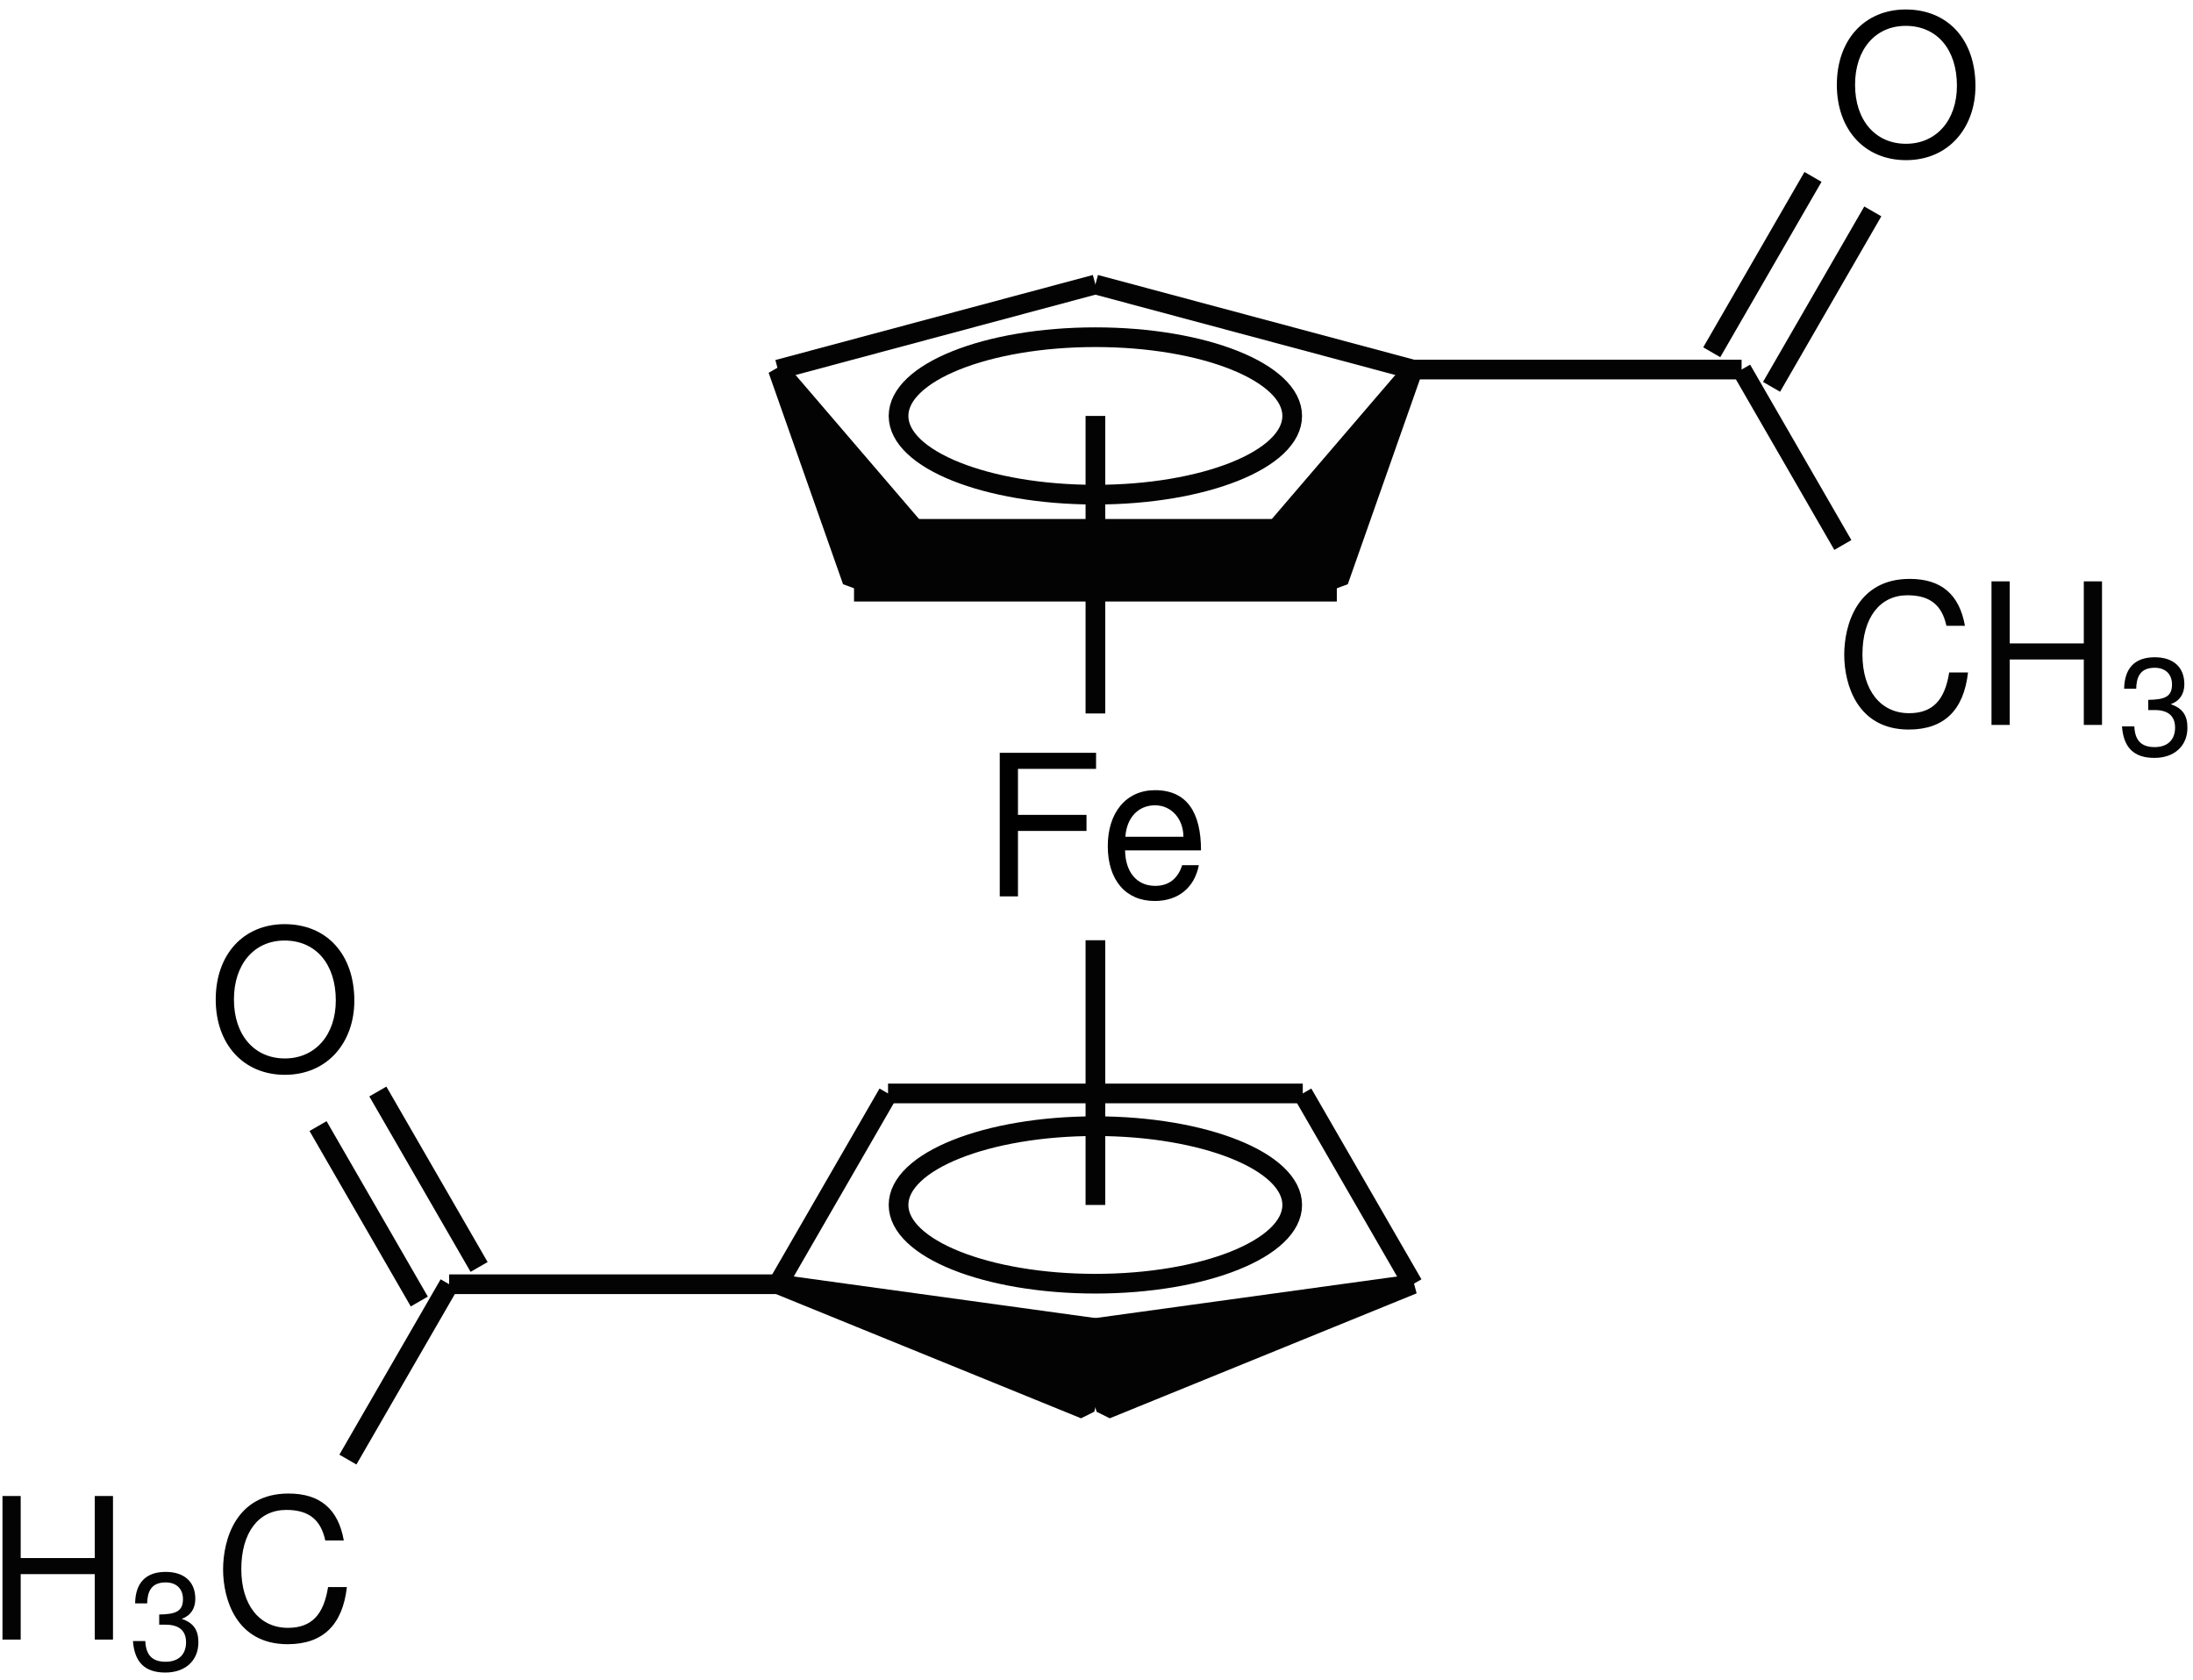
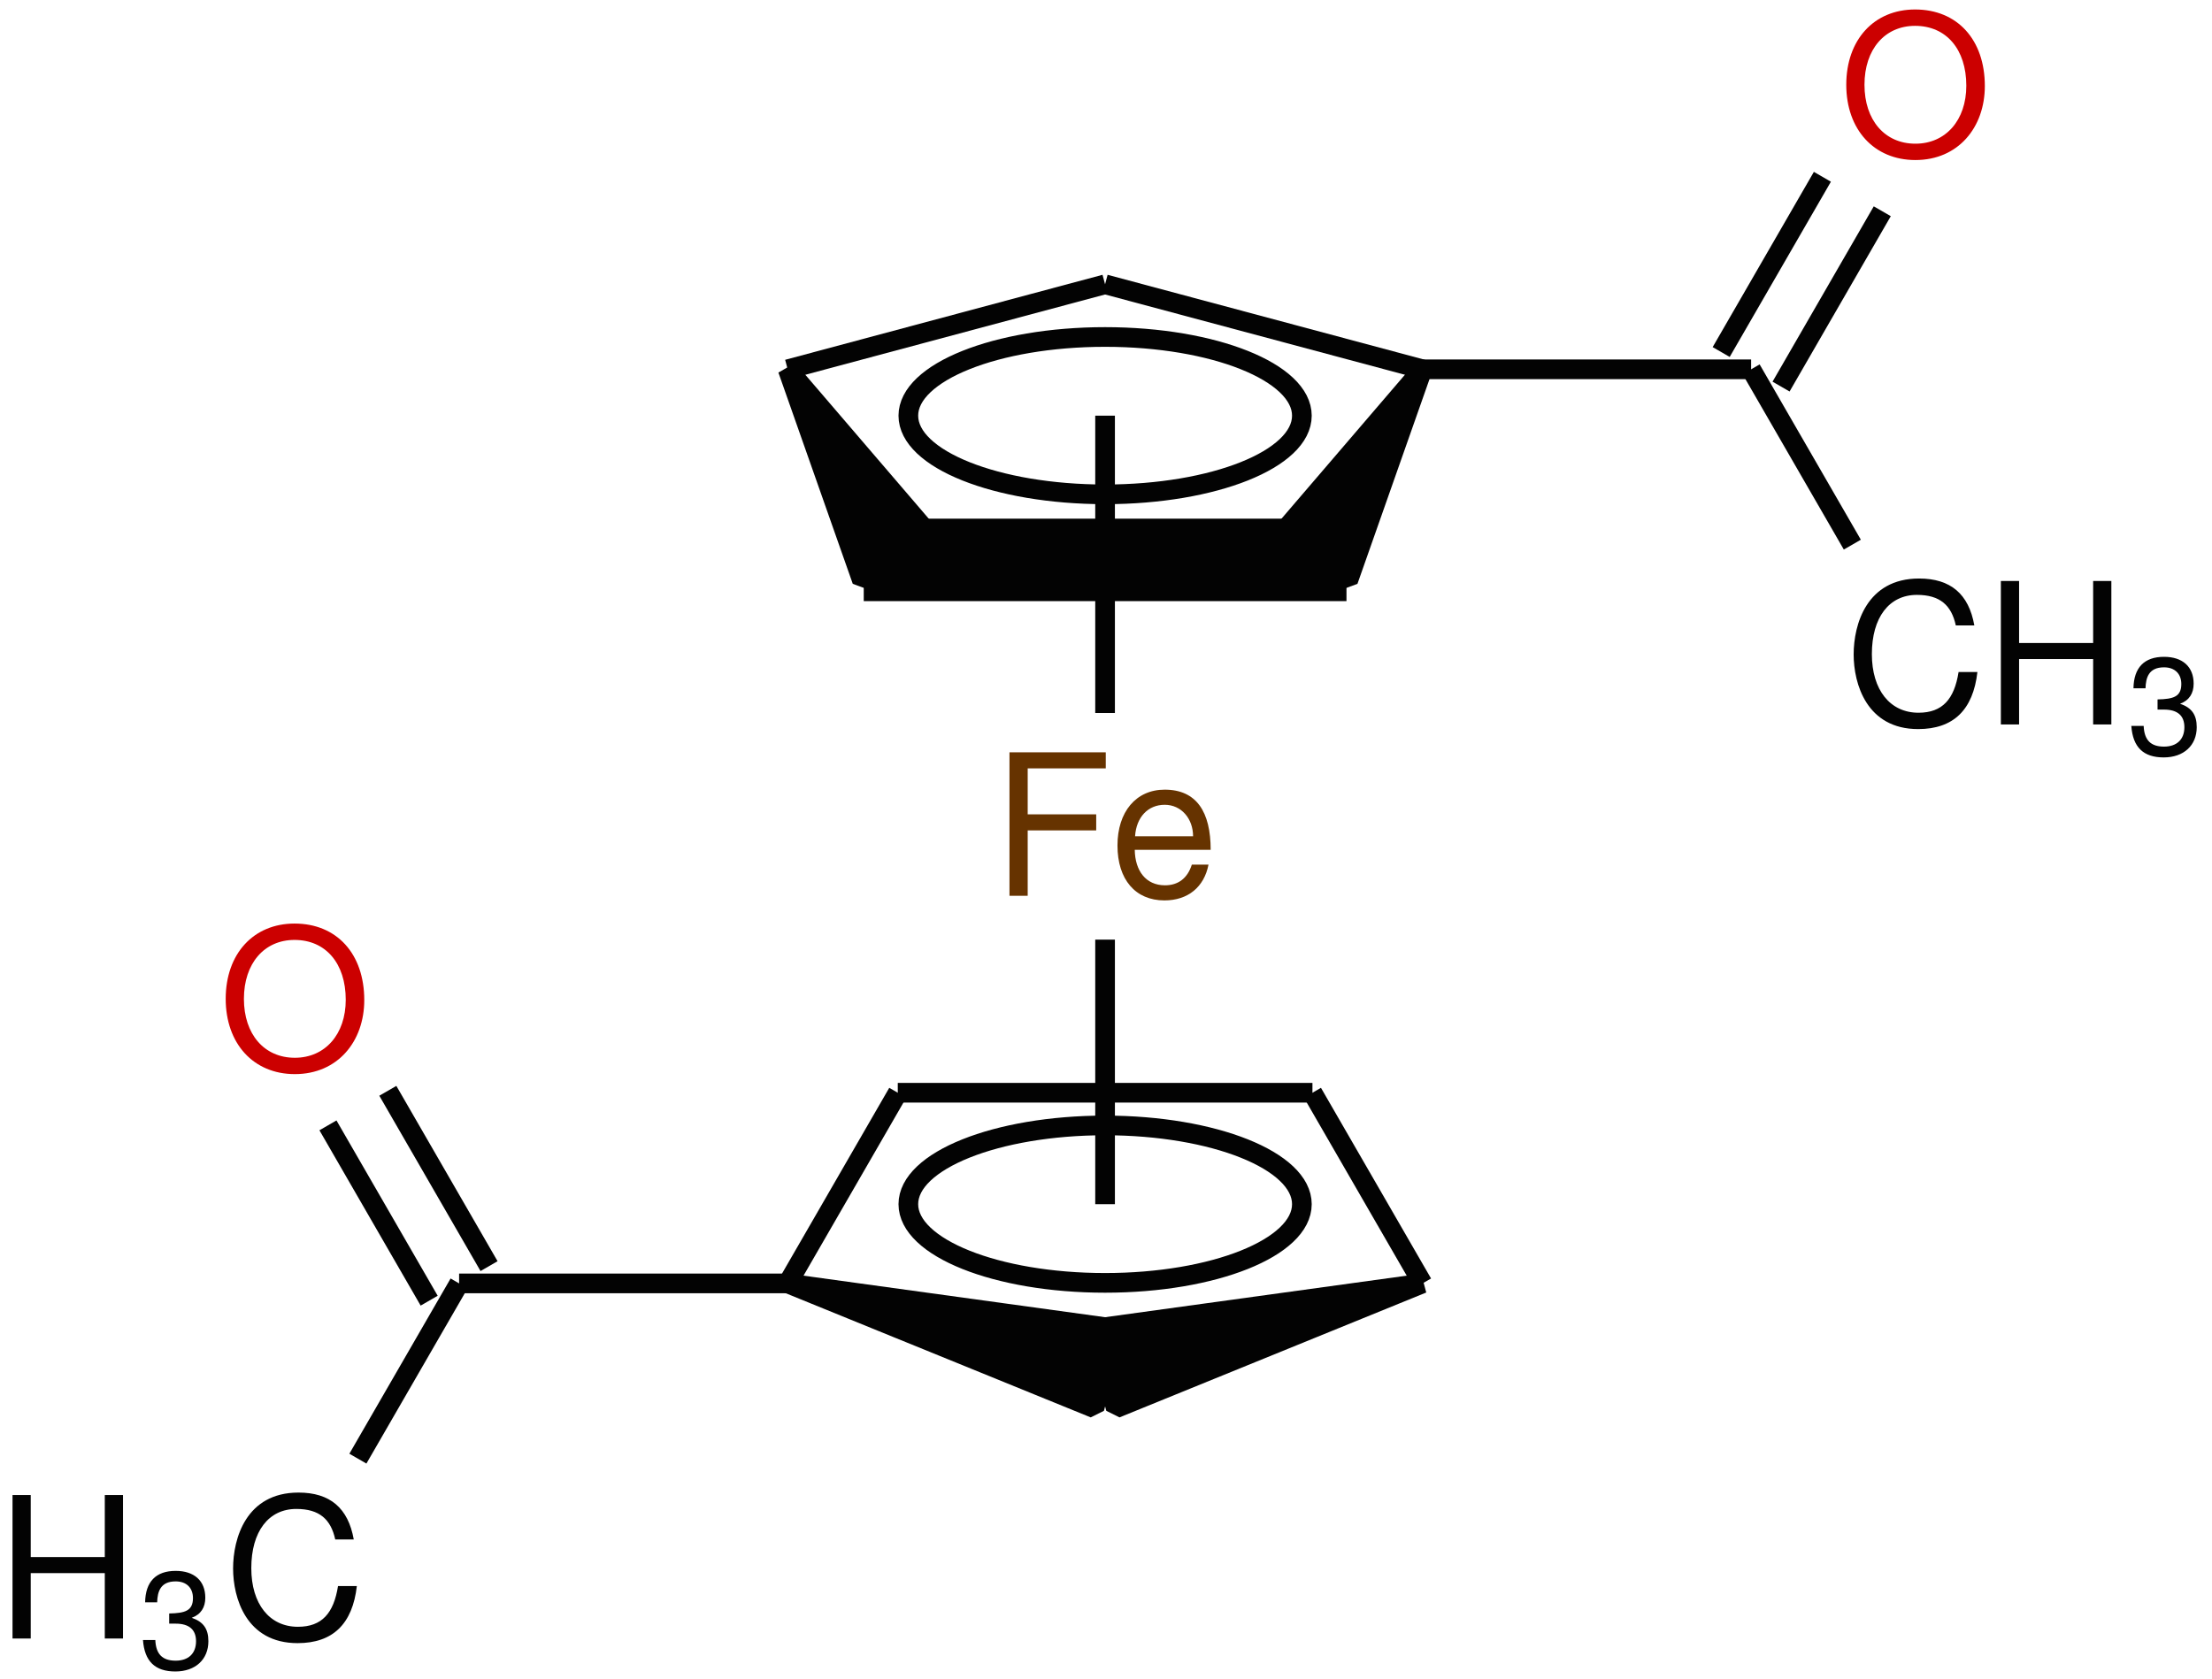
- <svg xmlns="http://www.w3.org/2000/svg" xmlns:xlink="http://www.w3.org/1999/xlink" width="111pt" height="85pt" viewBox="0 0 111 85" version="1.1">
+ <svg xmlns="http://www.w3.org/2000/svg" xmlns:xlink="http://www.w3.org/1999/xlink" width="112pt" height="85pt" viewBox="0 0 112 85" version="1.1">
  <defs>
    <g>
      <symbol overflow="visible" id="glyph0-0">
        <path style="stroke:none;" d="M 6.172 -5.188 C 6.172 -6.344 5.344 -7.094 4.047 -7.094 C 2.609 -7.094 1.859 -6.297 1.859 -4.766 L 2.719 -4.766 C 2.719 -5.656 2.953 -6.312 4 -6.312 C 4.766 -6.312 5.281 -5.859 5.281 -5.188 C 5.281 -3.922 3.484 -3.594 3.484 -2.25 L 3.484 -1.688 L 4.391 -1.688 L 4.391 -2.156 C 4.391 -3.344 6.172 -3.531 6.172 -5.188 Z M 4.391 -0.75 L 3.484 -0.75 L 3.484 0.297 L 4.391 0.297 Z M 0.344 1.391 L 7.625 1.391 L 7.625 -7.969 L 0.344 -7.969 Z M 1.172 0.688 L 1.172 -7.281 L 6.797 -7.281 L 6.797 0.688 Z M 1.172 0.688 " />
      </symbol>
      <symbol overflow="visible" id="glyph0-1">
        <path style="stroke:none;" d="M 1.719 -3.312 L 5.188 -3.312 L 5.188 -4.125 L 1.719 -4.125 L 1.719 -6.453 L 5.672 -6.453 L 5.672 -7.266 L 0.797 -7.266 L 0.797 0 L 1.719 0 Z M 1.719 -3.312 " />
      </symbol>
      <symbol overflow="visible" id="glyph0-2">
        <path style="stroke:none;" d="M 5.016 -2.328 C 5.016 -4.234 4.312 -5.375 2.688 -5.375 C 1.234 -5.375 0.297 -4.25 0.297 -2.547 C 0.297 -0.828 1.203 0.234 2.672 0.234 C 3.875 0.234 4.688 -0.453 4.906 -1.578 L 4.062 -1.578 C 3.844 -0.891 3.375 -0.531 2.703 -0.531 C 1.734 -0.531 1.188 -1.266 1.172 -2.328 Z M 1.188 -3.016 C 1.25 -3.984 1.844 -4.609 2.688 -4.609 C 3.531 -4.609 4.125 -3.906 4.125 -3.016 Z M 1.188 -3.016 " />
      </symbol>
      <symbol overflow="visible" id="glyph0-3">
        <path style="stroke:none;" d="M 7.422 -3.516 C 7.422 -5.859 6.031 -7.391 3.891 -7.391 C 1.812 -7.391 0.406 -5.859 0.406 -3.578 C 0.406 -1.312 1.812 0.234 3.906 0.234 C 6.078 0.234 7.422 -1.422 7.422 -3.516 Z M 3.891 -6.562 C 5.469 -6.562 6.484 -5.375 6.484 -3.531 C 6.484 -1.781 5.438 -0.594 3.906 -0.594 C 2.359 -0.594 1.328 -1.781 1.328 -3.578 C 1.328 -5.375 2.359 -6.562 3.891 -6.562 Z M 3.891 -6.562 " />
      </symbol>
      <symbol overflow="visible" id="glyph0-4">
        <path style="stroke:none;" d="M 0.406 -3.547 C 0.406 -2.062 1.062 0.234 3.672 0.234 C 5.453 0.234 6.453 -0.734 6.672 -2.656 L 5.719 -2.656 C 5.5 -1.281 4.906 -0.594 3.688 -0.594 C 2.25 -0.594 1.328 -1.75 1.328 -3.562 C 1.328 -5.422 2.203 -6.562 3.609 -6.562 C 4.781 -6.562 5.359 -6.031 5.578 -5.016 L 6.516 -5.016 C 6.234 -6.609 5.312 -7.391 3.719 -7.391 C 1.062 -7.391 0.406 -5.062 0.406 -3.547 Z M 0.406 -3.547 " />
      </symbol>
      <symbol overflow="visible" id="glyph0-5">
        <path style="stroke:none;" d="M 5.469 -3.312 L 5.469 0 L 6.391 0 L 6.391 -7.266 L 5.469 -7.266 L 5.469 -4.125 L 1.719 -4.125 L 1.719 -7.266 L 0.797 -7.266 L 0.797 0 L 1.719 0 L 1.719 -3.312 Z M 5.469 -3.312 " />
      </symbol>
      <symbol overflow="visible" id="glyph1-0">
        <path style="stroke:none;" d="M 4.312 -3.625 C 4.312 -4.438 3.734 -4.969 2.828 -4.969 C 1.828 -4.969 1.297 -4.406 1.297 -3.328 L 1.891 -3.328 C 1.891 -3.953 2.062 -4.422 2.797 -4.422 C 3.328 -4.422 3.688 -4.094 3.688 -3.625 C 3.688 -2.75 2.438 -2.516 2.438 -1.562 L 2.438 -1.188 L 3.062 -1.188 L 3.062 -1.516 C 3.062 -2.344 4.312 -2.469 4.312 -3.625 Z M 3.062 -0.516 L 2.438 -0.516 L 2.438 0.203 L 3.062 0.203 Z M 0.25 0.969 L 5.328 0.969 L 5.328 -5.578 L 0.25 -5.578 Z M 0.828 0.484 L 0.828 -5.094 L 4.75 -5.094 L 4.75 0.484 Z M 0.828 0.484 " />
      </symbol>
      <symbol overflow="visible" id="glyph1-1">
        <path style="stroke:none;" d="M 1.875 -4.406 C 2.422 -4.406 2.75 -4.078 2.75 -3.562 C 2.75 -2.922 2.359 -2.797 1.547 -2.781 L 1.547 -2.266 L 1.875 -2.266 C 2.547 -2.266 2.906 -1.969 2.906 -1.375 C 2.906 -0.75 2.516 -0.391 1.875 -0.391 C 1.203 -0.391 0.875 -0.719 0.844 -1.438 L 0.219 -1.438 C 0.297 -0.359 0.828 0.156 1.859 0.156 C 2.875 0.156 3.531 -0.453 3.531 -1.375 C 3.531 -2 3.281 -2.359 2.688 -2.562 C 3.156 -2.734 3.375 -3.094 3.375 -3.578 C 3.375 -4.438 2.812 -4.938 1.875 -4.938 C 0.875 -4.938 0.344 -4.391 0.328 -3.344 L 0.938 -3.344 C 0.953 -3.875 1.094 -4.406 1.875 -4.406 Z M 1.875 -4.406 " />
      </symbol>
    </g>
  </defs>
  <g id="surface21">
-     <g style="fill:rgb(0%,0%,0%);fill-opacity:1;">
-       <use xlink:href="#glyph0-1" x="49.806" y="45.366" />
-       <use xlink:href="#glyph0-2" x="55.774" y="45.366" />
+     <g style="fill:rgb(39.999%,20%,0%);fill-opacity:1;">
+       <use xlink:href="#glyph0-1" x="50.316" y="45.366" />
+       <use xlink:href="#glyph0-2" x="56.284" y="45.366" />
    </g>
-     <path style="fill:none;stroke-width:0.996;stroke-linecap:butt;stroke-linejoin:miter;stroke:rgb(0.999%,0.999%,0.999%);stroke-opacity:1;stroke-miterlimit:10;" d="M 0 9.257 L 0 24.315 " transform="matrix(1,0,0,-1,55.445,45.366)" />
-     <path style="fill:none;stroke-width:0.996;stroke-linecap:butt;stroke-linejoin:miter;stroke:rgb(0.999%,0.999%,0.999%);stroke-opacity:1;stroke-miterlimit:10;" d="M 0 30.968 L 16.071 26.663 " transform="matrix(1,0,0,-1,55.445,45.366)" />
-     <path style="fill:none;stroke-width:0.996;stroke-linecap:butt;stroke-linejoin:miter;stroke:rgb(0.999%,0.999%,0.999%);stroke-opacity:1;stroke-miterlimit:10;" d="M 16.071 26.663 L 32.707 26.663 " transform="matrix(1,0,0,-1,55.445,45.366)" />
-     <g style="fill:rgb(0%,0%,0%);fill-opacity:1;">
-       <use xlink:href="#glyph0-3" x="92.567" y="7.871" />
+     <path style="fill:none;stroke-width:0.996;stroke-linecap:butt;stroke-linejoin:miter;stroke:rgb(0.999%,0.999%,0.999%);stroke-opacity:1;stroke-miterlimit:10;" d="M -0.002 9.257 L -0.002 24.315 " transform="matrix(1,0,0,-1,55.955,45.366)" />
+     <path style="fill:none;stroke-width:0.996;stroke-linecap:butt;stroke-linejoin:miter;stroke:rgb(0.999%,0.999%,0.999%);stroke-opacity:1;stroke-miterlimit:10;" d="M -0.002 30.968 L 16.072 26.663 " transform="matrix(1,0,0,-1,55.955,45.366)" />
+     <path style="fill:none;stroke-width:0.996;stroke-linecap:butt;stroke-linejoin:miter;stroke:rgb(0.999%,0.999%,0.999%);stroke-opacity:1;stroke-miterlimit:10;" d="M 16.072 26.663 L 32.709 26.663 " transform="matrix(1,0,0,-1,55.955,45.366)" />
+     <g style="fill:rgb(79.999%,0%,0%);fill-opacity:1;">
+       <use xlink:href="#glyph0-3" x="93.076" y="7.871" />
    </g>
-     <path style="fill:none;stroke-width:0.996;stroke-linecap:butt;stroke-linejoin:miter;stroke:rgb(0.999%,0.999%,0.999%);stroke-opacity:1;stroke-miterlimit:10;" d="M 31.196 27.538 L 36.321 36.413 " transform="matrix(1,0,0,-1,55.445,45.366)" />
-     <path style="fill:none;stroke-width:0.996;stroke-linecap:butt;stroke-linejoin:miter;stroke:rgb(0.999%,0.999%,0.999%);stroke-opacity:1;stroke-miterlimit:10;" d="M 34.223 25.788 L 39.348 34.667 " transform="matrix(1,0,0,-1,55.445,45.366)" />
+     <path style="fill:none;stroke-width:0.996;stroke-linecap:butt;stroke-linejoin:miter;stroke:rgb(0.999%,0.999%,0.999%);stroke-opacity:1;stroke-miterlimit:10;" d="M 31.193 27.538 L 36.318 36.413 " transform="matrix(1,0,0,-1,55.955,45.366)" />
+     <path style="fill:none;stroke-width:0.996;stroke-linecap:butt;stroke-linejoin:miter;stroke:rgb(0.999%,0.999%,0.999%);stroke-opacity:1;stroke-miterlimit:10;" d="M 34.225 25.788 L 39.35 34.667 " transform="matrix(1,0,0,-1,55.955,45.366)" />
    <g style="fill:rgb(0.999%,0.999%,0.999%);fill-opacity:1;">
-       <use xlink:href="#glyph0-4" x="92.941" y="36.689" />
+       <use xlink:href="#glyph0-4" x="93.45" y="36.689" />
    </g>
    <g style="fill:rgb(0.999%,0.999%,0.999%);fill-opacity:1;">
-       <use xlink:href="#glyph0-5" x="100.004" y="36.689" />
+       <use xlink:href="#glyph0-5" x="100.513" y="36.689" />
    </g>
    <g style="fill:rgb(0.999%,0.999%,0.999%);fill-opacity:1;">
-       <use xlink:href="#glyph1-1" x="107.187" y="38.202" />
+       <use xlink:href="#glyph1-1" x="107.696" y="38.202" />
    </g>
-     <path style="fill:none;stroke-width:0.996;stroke-linecap:butt;stroke-linejoin:miter;stroke:rgb(0.999%,0.999%,0.999%);stroke-opacity:1;stroke-miterlimit:10;" d="M 32.707 26.663 L 37.832 17.784 " transform="matrix(1,0,0,-1,55.445,45.366)" />
-     <path style="fill-rule:nonzero;fill:rgb(0.999%,0.999%,0.999%);fill-opacity:1;stroke-width:0.996;stroke-linecap:butt;stroke-linejoin:bevel;stroke:rgb(0.999%,0.999%,0.999%);stroke-opacity:1;stroke-miterlimit:10;" d="M 12.305 15.964 L 8.688 18.053 L 16.071 26.663 Z M 12.305 15.964 " transform="matrix(1,0,0,-1,55.445,45.366)" />
-     <path style="fill:none;stroke-width:0.996;stroke-linecap:butt;stroke-linejoin:miter;stroke:rgb(0.999%,0.999%,0.999%);stroke-opacity:1;stroke-miterlimit:10;" d="M 0 30.968 L -16.07 26.663 " transform="matrix(1,0,0,-1,55.445,45.366)" />
-     <path style="fill-rule:nonzero;fill:rgb(0.999%,0.999%,0.999%);fill-opacity:1;stroke-width:0.996;stroke-linecap:butt;stroke-linejoin:bevel;stroke:rgb(0.999%,0.999%,0.999%);stroke-opacity:1;stroke-miterlimit:10;" d="M -8.687 18.053 L -12.304 15.964 L -16.07 26.663 Z M -8.687 18.053 " transform="matrix(1,0,0,-1,55.445,45.366)" />
-     <path style="fill:none;stroke-width:4.176;stroke-linecap:butt;stroke-linejoin:miter;stroke:rgb(0.999%,0.999%,0.999%);stroke-opacity:1;stroke-miterlimit:10;" d="M 12.219 17.011 L -12.218 17.011 " transform="matrix(1,0,0,-1,55.445,45.366)" />
-     <path style="fill:none;stroke-width:0.996;stroke-linecap:butt;stroke-linejoin:miter;stroke:rgb(0.999%,0.999%,0.999%);stroke-opacity:1;stroke-miterlimit:10;" d="M 0 -2.22 L 0 -15.618 " transform="matrix(1,0,0,-1,55.445,45.366)" />
-     <path style="fill-rule:nonzero;fill:rgb(0.999%,0.999%,0.999%);fill-opacity:1;stroke-width:0.996;stroke-linecap:butt;stroke-linejoin:bevel;stroke:rgb(0.999%,0.999%,0.999%);stroke-opacity:1;stroke-miterlimit:10;" d="M -0.539 -21.919 L 0.539 -25.954 L 16.071 -19.63 Z M -0.539 -21.919 " transform="matrix(1,0,0,-1,55.445,45.366)" />
-     <path style="fill:none;stroke-width:0.996;stroke-linecap:butt;stroke-linejoin:miter;stroke:rgb(0.999%,0.999%,0.999%);stroke-opacity:1;stroke-miterlimit:10;" d="M 16.071 -19.63 L 10.496 -9.974 " transform="matrix(1,0,0,-1,55.445,45.366)" />
-     <path style="fill-rule:nonzero;fill:rgb(0.999%,0.999%,0.999%);fill-opacity:1;stroke-width:0.996;stroke-linecap:butt;stroke-linejoin:bevel;stroke:rgb(0.999%,0.999%,0.999%);stroke-opacity:1;stroke-miterlimit:10;" d="M -0.539 -25.954 L 0.539 -21.919 L -16.07 -19.63 Z M -0.539 -25.954 " transform="matrix(1,0,0,-1,55.445,45.366)" />
-     <path style="fill:none;stroke-width:0.996;stroke-linecap:butt;stroke-linejoin:miter;stroke:rgb(0.999%,0.999%,0.999%);stroke-opacity:1;stroke-miterlimit:10;" d="M -16.07 -19.63 L -32.711 -19.63 " transform="matrix(1,0,0,-1,55.445,45.366)" />
-     <g style="fill:rgb(0%,0%,0%);fill-opacity:1;">
-       <use xlink:href="#glyph0-3" x="10.513" y="54.163" />
+     <path style="fill:none;stroke-width:0.996;stroke-linecap:butt;stroke-linejoin:miter;stroke:rgb(0.999%,0.999%,0.999%);stroke-opacity:1;stroke-miterlimit:10;" d="M 32.709 26.663 L 37.834 17.784 " transform="matrix(1,0,0,-1,55.955,45.366)" />
+     <path style="fill-rule:nonzero;fill:rgb(0.999%,0.999%,0.999%);fill-opacity:1;stroke-width:0.996;stroke-linecap:butt;stroke-linejoin:bevel;stroke:rgb(0.999%,0.999%,0.999%);stroke-opacity:1;stroke-miterlimit:10;" d="M 12.307 15.964 L 8.69 18.053 L 16.072 26.663 Z M 12.307 15.964 " transform="matrix(1,0,0,-1,55.955,45.366)" />
+     <path style="fill:none;stroke-width:0.996;stroke-linecap:butt;stroke-linejoin:miter;stroke:rgb(0.999%,0.999%,0.999%);stroke-opacity:1;stroke-miterlimit:10;" d="M -0.002 30.968 L -16.072 26.663 " transform="matrix(1,0,0,-1,55.955,45.366)" />
+     <path style="fill-rule:nonzero;fill:rgb(0.999%,0.999%,0.999%);fill-opacity:1;stroke-width:0.996;stroke-linecap:butt;stroke-linejoin:bevel;stroke:rgb(0.999%,0.999%,0.999%);stroke-opacity:1;stroke-miterlimit:10;" d="M -8.689 18.053 L -12.307 15.964 L -16.072 26.663 Z M -8.689 18.053 " transform="matrix(1,0,0,-1,55.955,45.366)" />
+     <path style="fill:none;stroke-width:4.176;stroke-linecap:butt;stroke-linejoin:miter;stroke:rgb(0.999%,0.999%,0.999%);stroke-opacity:1;stroke-miterlimit:10;" d="M 12.221 17.011 L -12.221 17.011 " transform="matrix(1,0,0,-1,55.955,45.366)" />
+     <path style="fill:none;stroke-width:0.996;stroke-linecap:butt;stroke-linejoin:miter;stroke:rgb(0.999%,0.999%,0.999%);stroke-opacity:1;stroke-miterlimit:10;" d="M -0.002 -2.22 L -0.002 -15.618 " transform="matrix(1,0,0,-1,55.955,45.366)" />
+     <path style="fill-rule:nonzero;fill:rgb(0.999%,0.999%,0.999%);fill-opacity:1;stroke-width:0.996;stroke-linecap:butt;stroke-linejoin:bevel;stroke:rgb(0.999%,0.999%,0.999%);stroke-opacity:1;stroke-miterlimit:10;" d="M -0.541 -21.919 L 0.541 -25.954 L 16.072 -19.63 Z M -0.541 -21.919 " transform="matrix(1,0,0,-1,55.955,45.366)" />
+     <path style="fill:none;stroke-width:0.996;stroke-linecap:butt;stroke-linejoin:miter;stroke:rgb(0.999%,0.999%,0.999%);stroke-opacity:1;stroke-miterlimit:10;" d="M 16.072 -19.63 L 10.498 -9.974 " transform="matrix(1,0,0,-1,55.955,45.366)" />
+     <path style="fill-rule:nonzero;fill:rgb(0.999%,0.999%,0.999%);fill-opacity:1;stroke-width:0.996;stroke-linecap:butt;stroke-linejoin:bevel;stroke:rgb(0.999%,0.999%,0.999%);stroke-opacity:1;stroke-miterlimit:10;" d="M -0.541 -25.954 L 0.541 -21.919 L -16.072 -19.63 Z M -0.541 -25.954 " transform="matrix(1,0,0,-1,55.955,45.366)" />
+     <path style="fill:none;stroke-width:0.996;stroke-linecap:butt;stroke-linejoin:miter;stroke:rgb(0.999%,0.999%,0.999%);stroke-opacity:1;stroke-miterlimit:10;" d="M -16.072 -19.63 L -32.709 -19.63 " transform="matrix(1,0,0,-1,55.955,45.366)" />
+     <g style="fill:rgb(79.999%,0%,0%);fill-opacity:1;">
+       <use xlink:href="#glyph0-3" x="11.022" y="54.163" />
    </g>
-     <path style="fill:none;stroke-width:0.996;stroke-linecap:butt;stroke-linejoin:miter;stroke:rgb(0.999%,0.999%,0.999%);stroke-opacity:1;stroke-miterlimit:10;" d="M -34.222 -20.505 L -39.347 -11.626 " transform="matrix(1,0,0,-1,55.445,45.366)" />
-     <path style="fill:none;stroke-width:0.996;stroke-linecap:butt;stroke-linejoin:miter;stroke:rgb(0.999%,0.999%,0.999%);stroke-opacity:1;stroke-miterlimit:10;" d="M -31.195 -18.755 L -36.32 -9.876 " transform="matrix(1,0,0,-1,55.445,45.366)" />
+     <path style="fill:none;stroke-width:0.996;stroke-linecap:butt;stroke-linejoin:miter;stroke:rgb(0.999%,0.999%,0.999%);stroke-opacity:1;stroke-miterlimit:10;" d="M -34.225 -20.505 L -39.35 -11.626 " transform="matrix(1,0,0,-1,55.955,45.366)" />
+     <path style="fill:none;stroke-width:0.996;stroke-linecap:butt;stroke-linejoin:miter;stroke:rgb(0.999%,0.999%,0.999%);stroke-opacity:1;stroke-miterlimit:10;" d="M -31.193 -18.755 L -36.318 -9.876 " transform="matrix(1,0,0,-1,55.955,45.366)" />
    <g style="fill:rgb(0.999%,0.999%,0.999%);fill-opacity:1;">
-       <use xlink:href="#glyph0-4" x="10.886" y="82.98" />
+       <use xlink:href="#glyph0-4" x="11.396" y="82.98" />
    </g>
-     <path style="fill:none;stroke-width:0.996;stroke-linecap:butt;stroke-linejoin:miter;stroke:rgb(0.999%,0.999%,0.999%);stroke-opacity:1;stroke-miterlimit:10;" d="M -32.711 -19.63 L -37.836 -28.505 " transform="matrix(1,0,0,-1,55.445,45.366)" />
+     <path style="fill:none;stroke-width:0.996;stroke-linecap:butt;stroke-linejoin:miter;stroke:rgb(0.999%,0.999%,0.999%);stroke-opacity:1;stroke-miterlimit:10;" d="M -32.709 -19.63 L -37.834 -28.505 " transform="matrix(1,0,0,-1,55.955,45.366)" />
    <g style="fill:rgb(0.999%,0.999%,0.999%);fill-opacity:1;">
-       <use xlink:href="#glyph0-5" x="-0.672" y="82.98" />
+       <use xlink:href="#glyph0-5" x="-0.163" y="82.98" />
    </g>
    <g style="fill:rgb(0.999%,0.999%,0.999%);fill-opacity:1;">
-       <use xlink:href="#glyph1-1" x="6.511" y="84.493" />
+       <use xlink:href="#glyph1-1" x="7.02" y="84.493" />
    </g>
-     <path style="fill:none;stroke-width:0.996;stroke-linecap:butt;stroke-linejoin:miter;stroke:rgb(0.999%,0.999%,0.999%);stroke-opacity:1;stroke-miterlimit:10;" d="M -16.07 -19.63 L -10.496 -9.974 " transform="matrix(1,0,0,-1,55.445,45.366)" />
-     <path style="fill:none;stroke-width:0.996;stroke-linecap:butt;stroke-linejoin:miter;stroke:rgb(0.999%,0.999%,0.999%);stroke-opacity:1;stroke-miterlimit:10;" d="M 10.496 -9.974 L -10.496 -9.974 " transform="matrix(1,0,0,-1,55.445,45.366)" />
-     <path style="fill:none;stroke-width:0.996;stroke-linecap:butt;stroke-linejoin:miter;stroke:rgb(0.999%,0.999%,0.999%);stroke-opacity:1;stroke-miterlimit:10;" d="M -48.647 24.315 C -48.647 26.514 -53.108 28.3 -58.608 28.3 C -64.112 28.3 -68.573 26.514 -68.573 24.315 C -68.573 22.112 -64.112 20.331 -58.608 20.331 C -53.108 20.331 -48.647 22.112 -48.647 24.315 Z M -48.647 24.315 " transform="matrix(1,0,0,-1,114.053,45.366)" />
-     <path style="fill:none;stroke-width:0.996;stroke-linecap:butt;stroke-linejoin:miter;stroke:rgb(0.999%,0.999%,0.999%);stroke-opacity:1;stroke-miterlimit:10;" d="M -48.647 -15.618 C -48.647 -13.415 -53.108 -11.63 -58.608 -11.63 C -64.112 -11.63 -68.573 -13.415 -68.573 -15.618 C -68.573 -17.818 -64.112 -19.603 -58.608 -19.603 C -53.108 -19.603 -48.647 -17.818 -48.647 -15.618 Z M -48.647 -15.618 " transform="matrix(1,0,0,-1,114.053,45.366)" />
+     <path style="fill:none;stroke-width:0.996;stroke-linecap:butt;stroke-linejoin:miter;stroke:rgb(0.999%,0.999%,0.999%);stroke-opacity:1;stroke-miterlimit:10;" d="M -16.072 -19.63 L -10.498 -9.974 " transform="matrix(1,0,0,-1,55.955,45.366)" />
+     <path style="fill:none;stroke-width:0.996;stroke-linecap:butt;stroke-linejoin:miter;stroke:rgb(0.999%,0.999%,0.999%);stroke-opacity:1;stroke-miterlimit:10;" d="M 10.498 -9.974 L -10.498 -9.974 " transform="matrix(1,0,0,-1,55.955,45.366)" />
+     <path style="fill:none;stroke-width:0.996;stroke-linecap:butt;stroke-linejoin:miter;stroke:rgb(0.999%,0.999%,0.999%);stroke-opacity:1;stroke-miterlimit:10;" d="M -48.645 24.315 C -48.645 26.514 -53.106 28.3 -58.61 28.3 C -64.11 28.3 -68.571 26.514 -68.571 24.315 C -68.571 22.112 -64.11 20.331 -58.61 20.331 C -53.106 20.331 -48.645 22.112 -48.645 24.315 Z M -48.645 24.315 " transform="matrix(1,0,0,-1,114.563,45.366)" />
+     <path style="fill:none;stroke-width:0.996;stroke-linecap:butt;stroke-linejoin:miter;stroke:rgb(0.999%,0.999%,0.999%);stroke-opacity:1;stroke-miterlimit:10;" d="M -48.645 -15.618 C -48.645 -13.415 -53.106 -11.63 -58.61 -11.63 C -64.11 -11.63 -68.571 -13.415 -68.571 -15.618 C -68.571 -17.818 -64.11 -19.603 -58.61 -19.603 C -53.106 -19.603 -48.645 -17.818 -48.645 -15.618 Z M -48.645 -15.618 " transform="matrix(1,0,0,-1,114.563,45.366)" />
  </g>
</svg>
